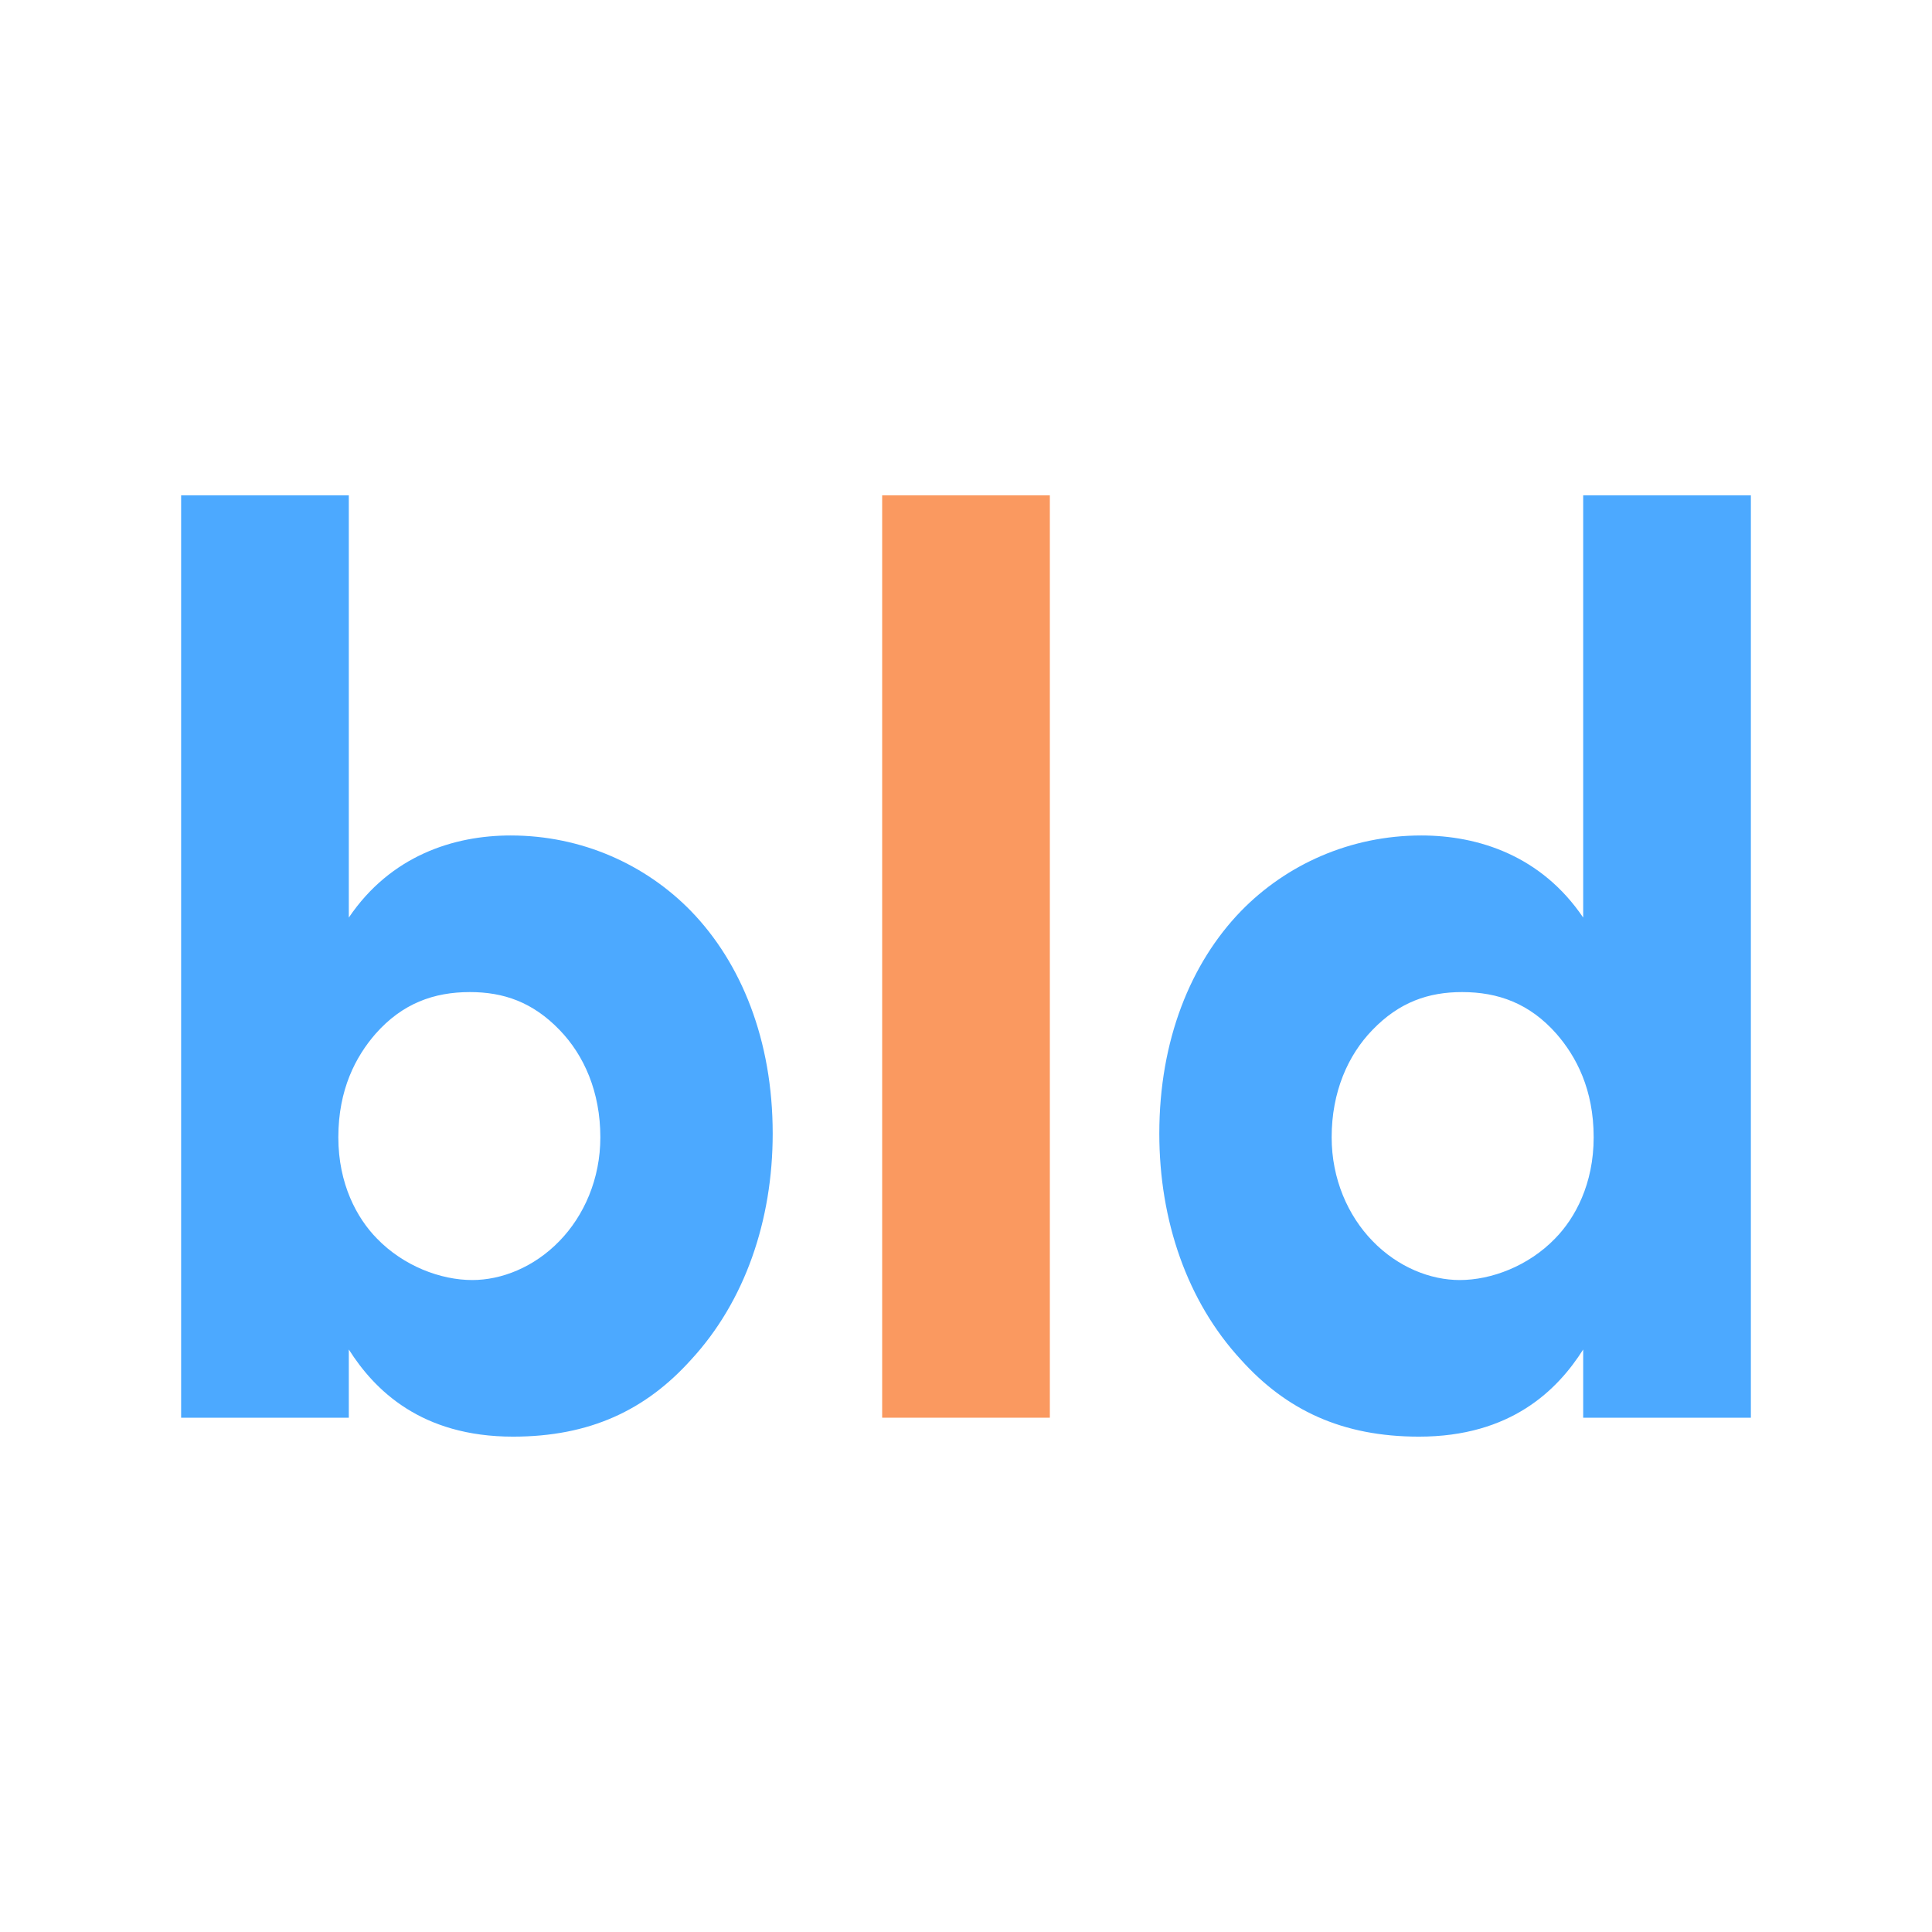
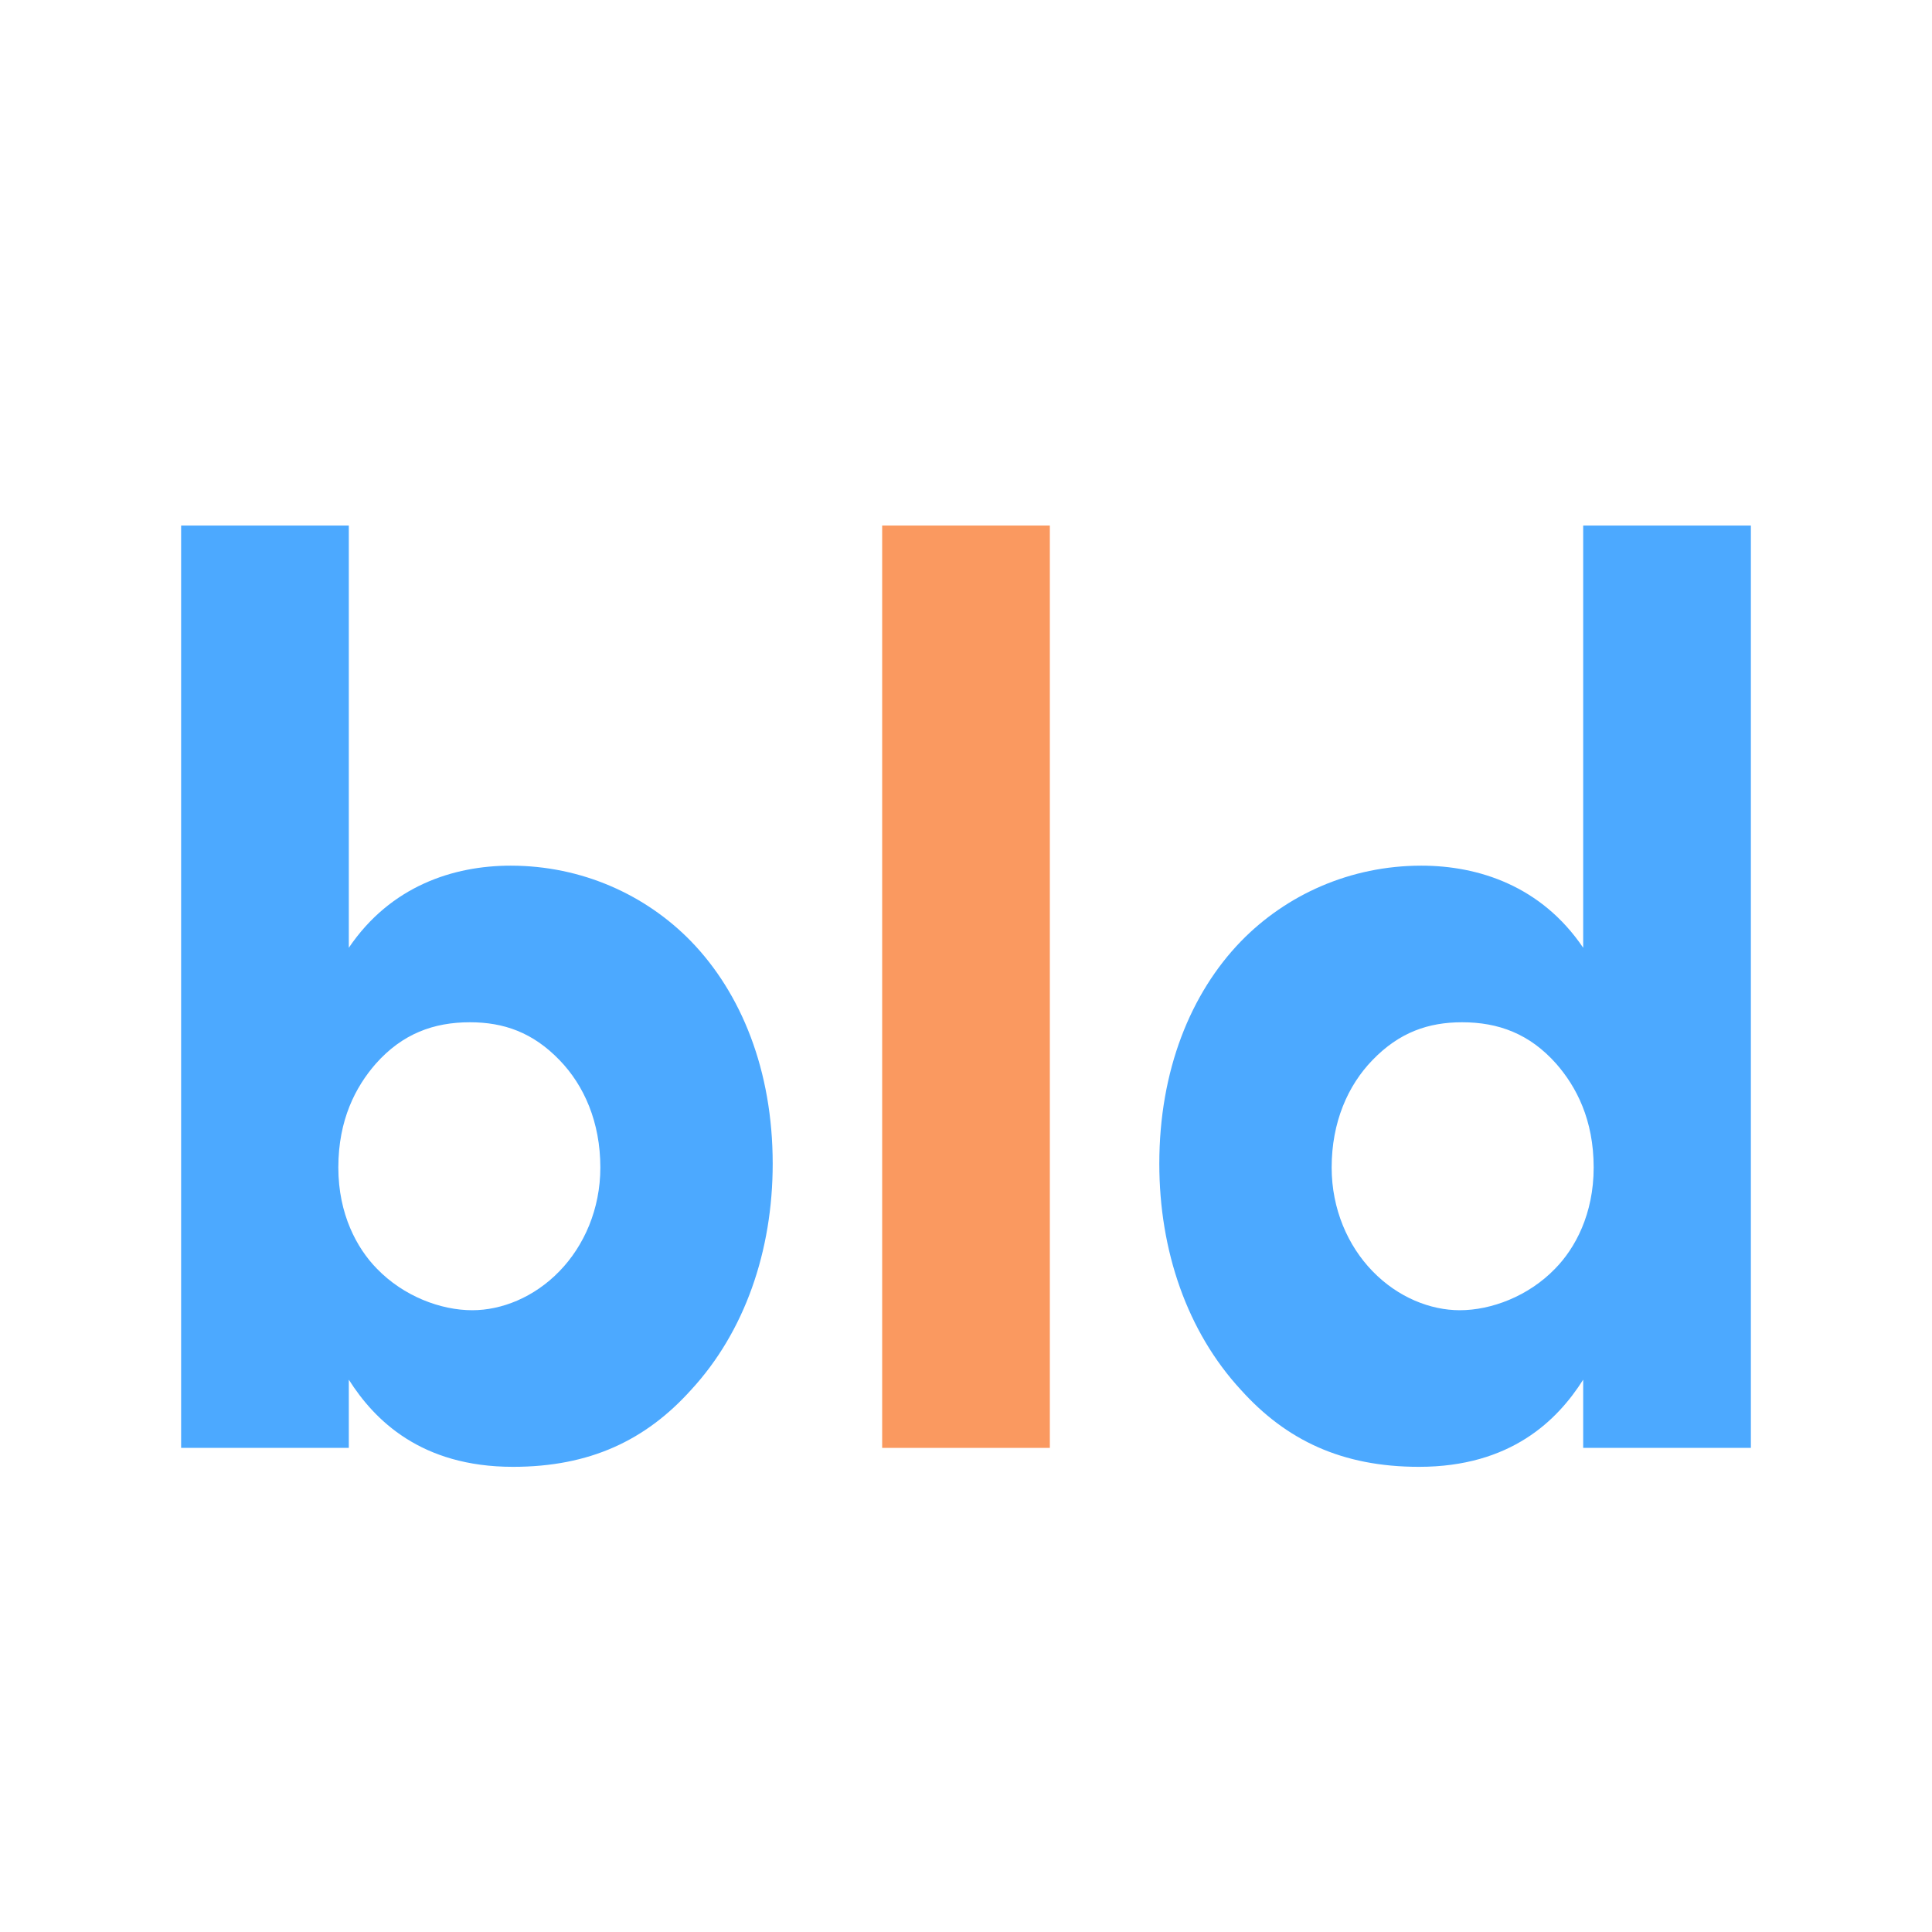
<svg xmlns="http://www.w3.org/2000/svg" width="100%" height="100%" viewBox="0 0 16 16" version="1.1" xml:space="preserve" style="fill-rule:evenodd;clip-rule:evenodd;stroke-linejoin:round;stroke-miterlimit:2;">
-   <g transform="matrix(0.0182607,0,0,0.0198047,-12.5801,-25.824)">
+   <g transform="matrix(0.0182607,0,0,0.0198047,-12.5801,-25.574)">
    <g transform="matrix(0.880205,0,0,0.88021,135.052,205.79)">
      <path d="M722.568,1482.92L722.568,1921.1L808.968,1921.1L808.968,1888.7C822.168,1907.9 846.168,1930.1 893.568,1930.1C933.168,1930.1 961.968,1917.5 985.368,1893.5C1012.97,1865.9 1027.37,1827.5 1027.37,1786.1C1027.37,1741.7 1011.17,1705.1 985.368,1680.5C961.968,1658.3 928.968,1644.5 892.368,1644.5C862.968,1644.5 830.568,1654.1 808.968,1683.5L808.968,1482.92L722.568,1482.92ZM871.368,1718.9C888.768,1718.9 903.768,1723.7 917.568,1736.9C930.168,1748.9 938.568,1766.3 938.568,1787.9C938.568,1807.7 930.168,1825.1 917.568,1837.1C904.368,1849.7 887.568,1855.7 872.568,1855.7C856.368,1855.7 837.168,1849.1 823.368,1835.9C813.168,1826.3 803.568,1810.1 803.568,1787.9C803.568,1765.1 812.568,1749.5 822.768,1738.7C836.568,1724.3 852.768,1718.9 871.368,1718.9Z" style="fill:rgb(76,169,255);fill-rule:nonzero;" />
    </g>
    <g transform="matrix(0.880205,0,0,0.88021,135.052,205.79)">
      <rect x="1083.77" y="1482.92" width="86.4" height="438.182" style="fill:rgb(250,153,96);" />
    </g>
    <g transform="matrix(0.880205,0,0,0.88021,135.052,205.79)">
      <path d="M1531.37,1482.92L1444.97,1482.92L1444.97,1683.5C1423.37,1654.1 1390.97,1644.5 1361.57,1644.5C1324.97,1644.5 1291.97,1658.3 1268.57,1680.5C1242.77,1705.1 1226.57,1741.7 1226.57,1786.1C1226.57,1827.5 1240.97,1865.9 1268.57,1893.5C1291.97,1917.5 1320.77,1930.1 1360.37,1930.1C1407.77,1930.1 1431.77,1907.9 1444.97,1888.7L1444.97,1921.1L1531.37,1921.1L1531.37,1482.92ZM1382.57,1718.9C1401.17,1718.9 1417.37,1724.3 1431.17,1738.7C1441.37,1749.5 1450.37,1765.1 1450.37,1787.9C1450.37,1810.1 1440.77,1826.3 1430.57,1835.9C1416.77,1849.1 1397.57,1855.7 1381.37,1855.7C1366.37,1855.7 1349.57,1849.7 1336.37,1837.1C1323.77,1825.1 1315.37,1807.7 1315.37,1787.9C1315.37,1766.3 1323.77,1748.9 1336.37,1736.9C1350.17,1723.7 1365.17,1718.9 1382.57,1718.9Z" style="fill:rgb(76,169,255);fill-rule:nonzero;" />
    </g>
  </g>
</svg>
